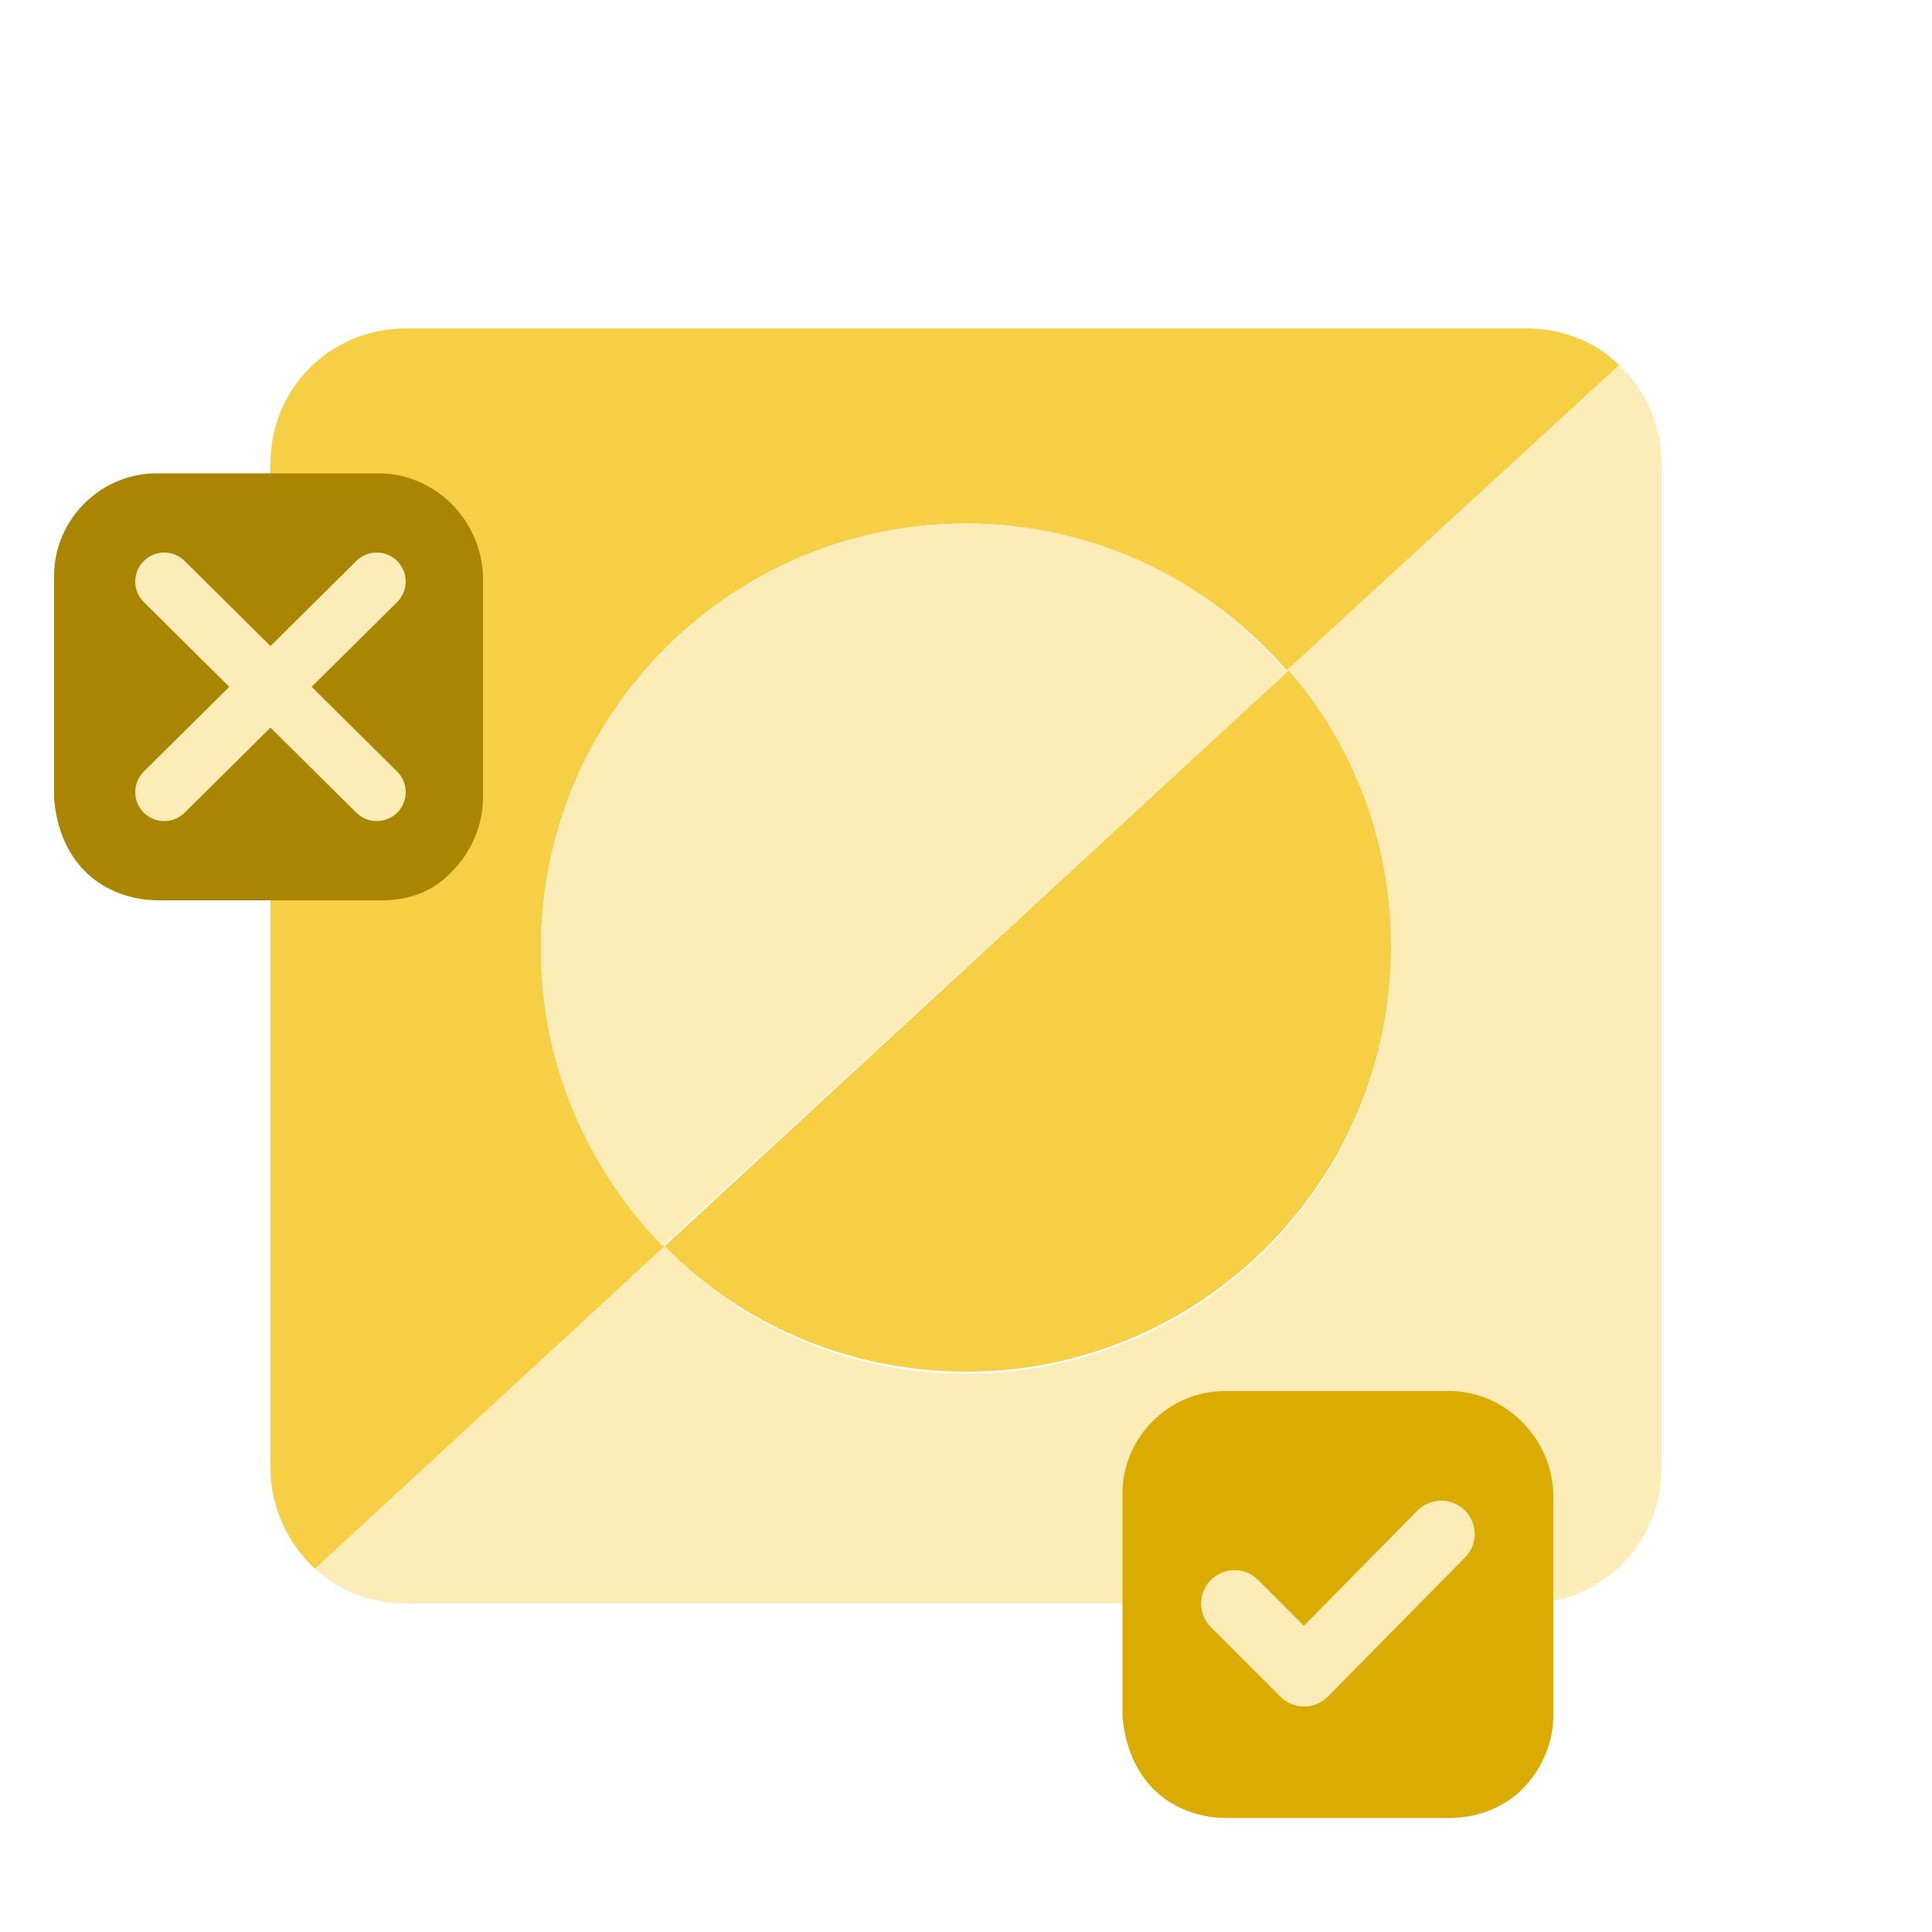
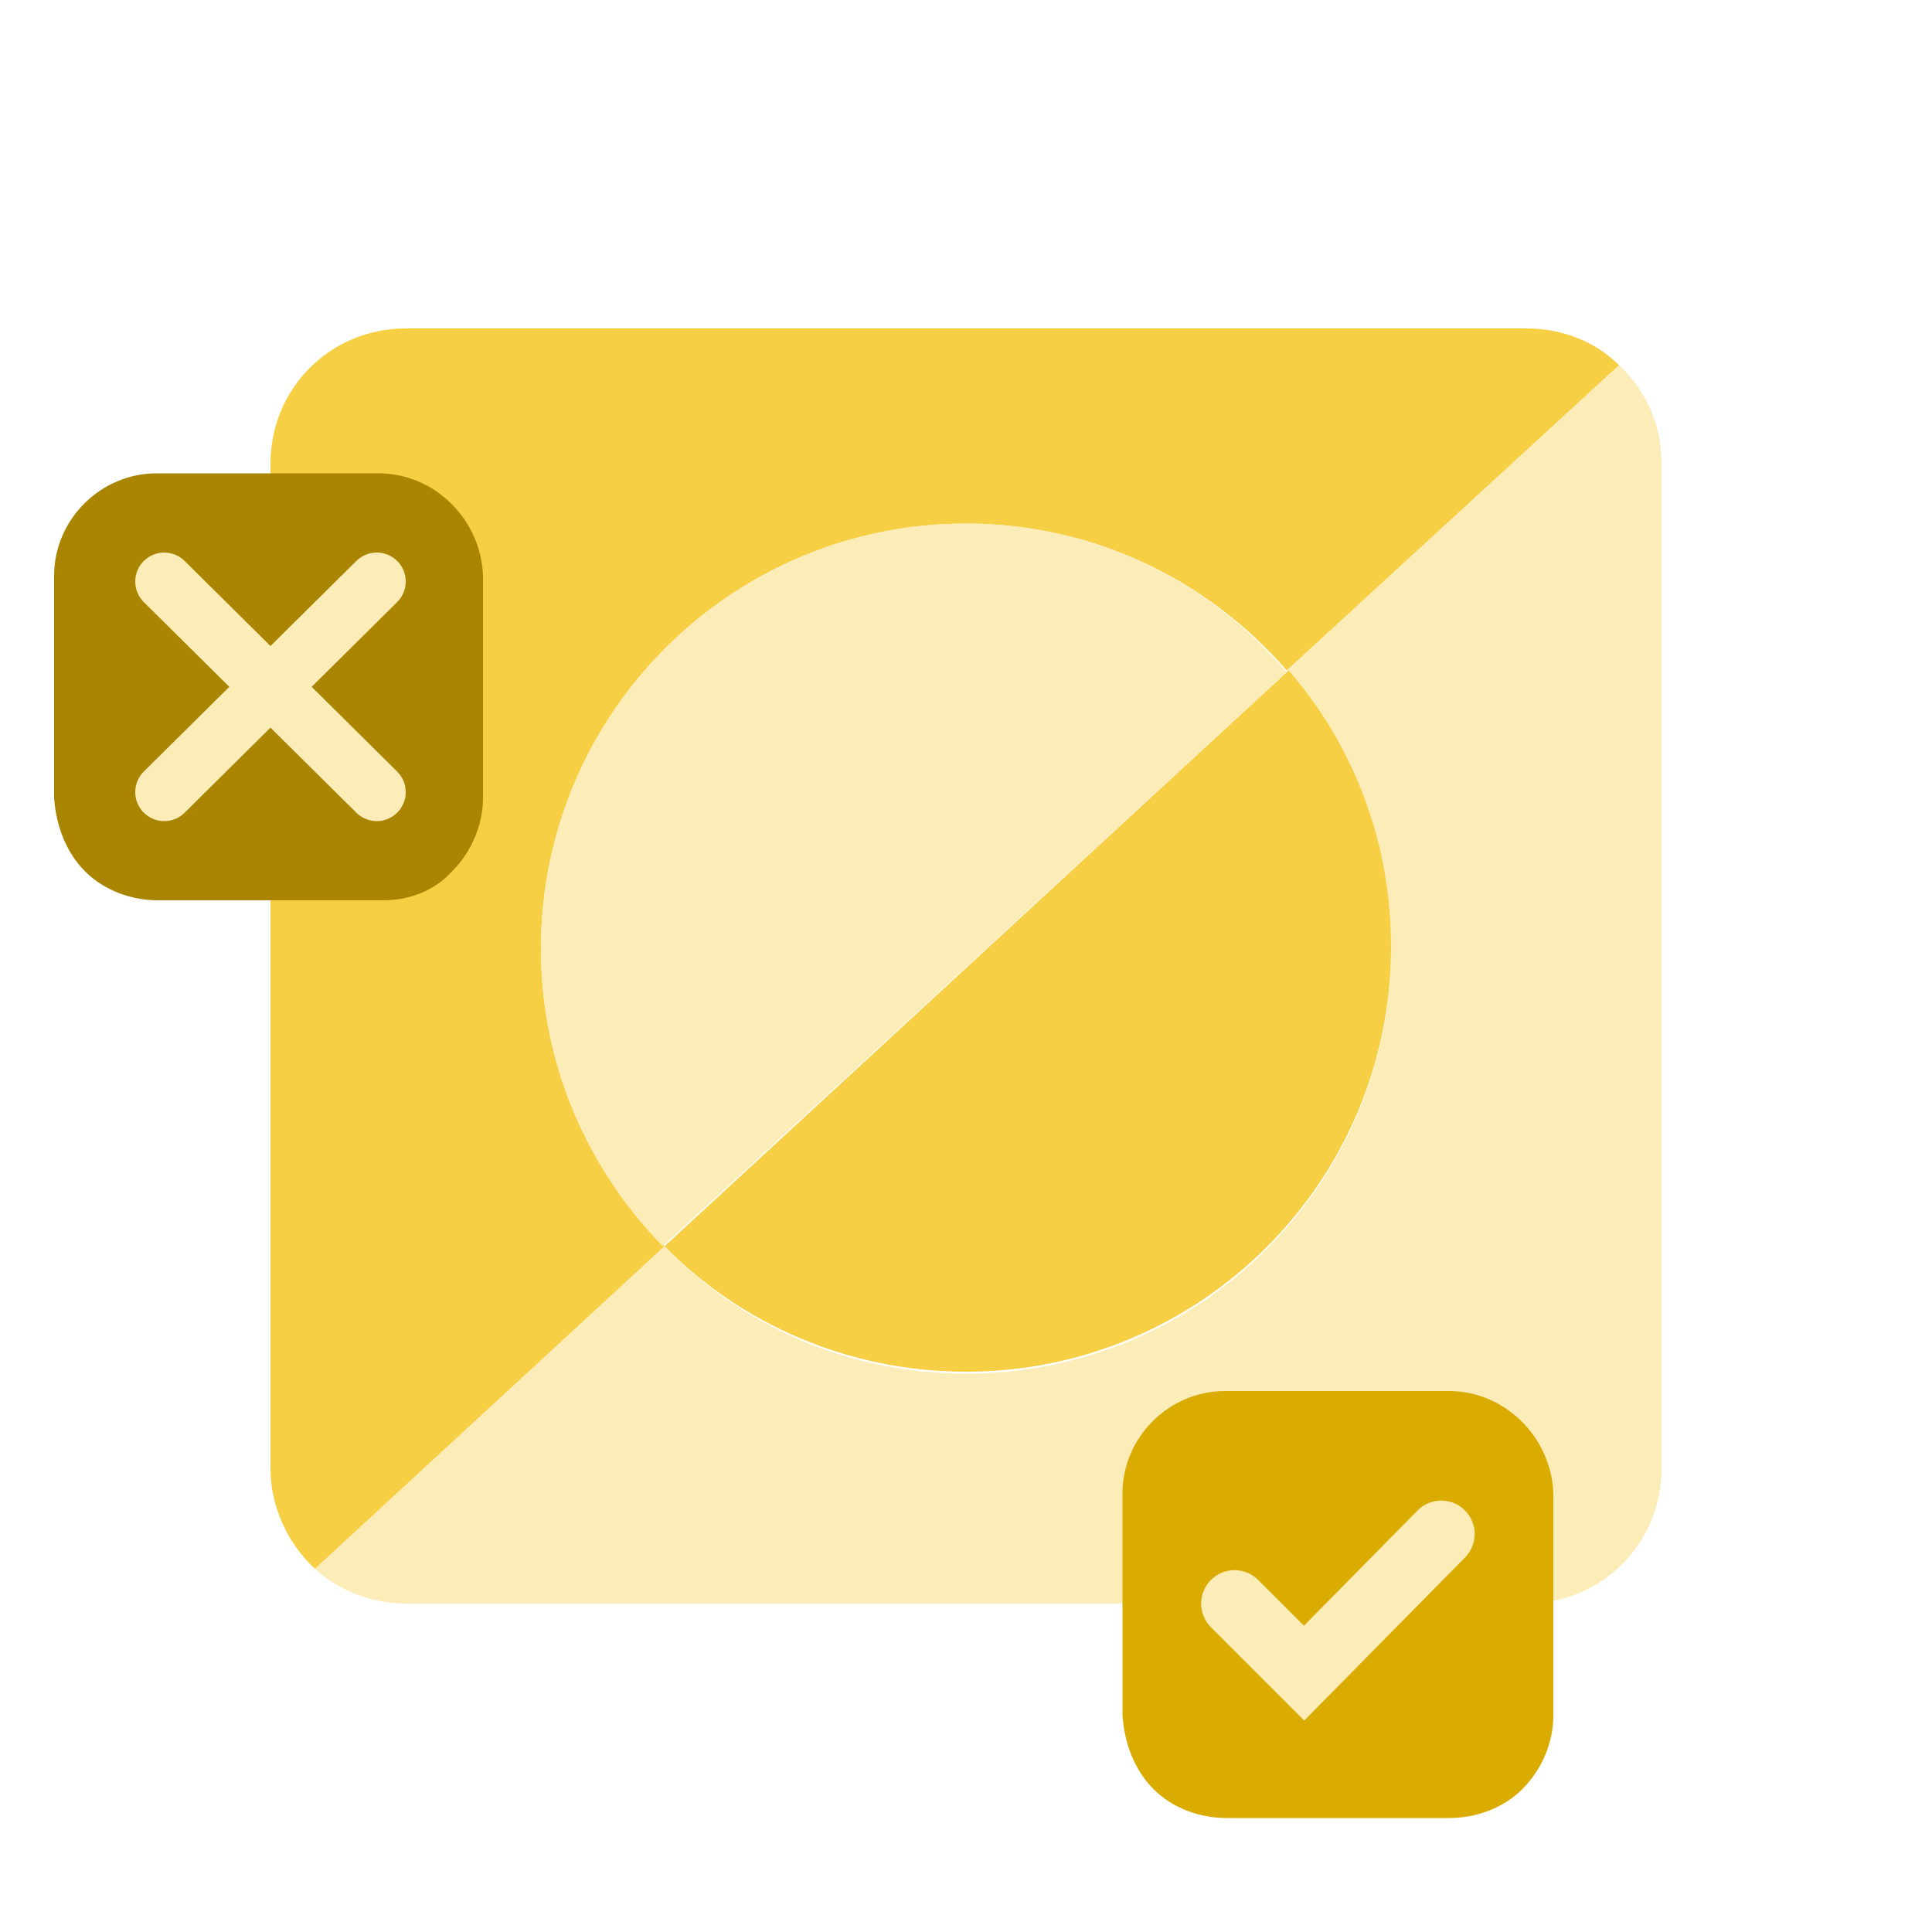
<svg xmlns="http://www.w3.org/2000/svg" version="1.1" id="Livello_1" x="0px" y="0px" viewBox="0 0 100 100" style="enable-background:new 0 0 100 100;" xml:space="preserve">
  <g>
    <g>
      <path style="fill:#FCECB8;" d="M83.8,18.9L66.6,34.7C70,38.6,72,43.6,72,49.1c0,12.1-9.8,22-22,22c-6.1,0-11.7-2.5-15.6-6.6    L16.3,81.2c1.2,1.1,2.9,1.8,4.7,1.8h58c3.9,0,7-3.1,7-7V24C86,22,85.2,20.2,83.8,18.9z" />
      <path style="fill:#F6CF45;" d="M28,49.1c0-12.1,9.8-22,22-22c6.7,0,12.6,3,16.6,7.6l17.2-15.8C82.6,17.7,80.9,17,79,17H21    c-3.9,0-7,3.1-7,7v52c0,2,0.9,3.9,2.3,5.2l18.1-16.7C30.4,60.5,28,55.1,28,49.1z" />
      <path style="fill:#F6CF45;" d="M50,71c12.1,0,22-9.8,22-22c0-5.5-2-10.5-5.3-14.3L34.4,64.5C38.3,68.5,43.9,71,50,71z" />
      <path style="fill:#FCECB8;" d="M50,27.1c-12.1,0-22,9.8-22,22c0,6,2.4,11.4,6.3,15.4l32.3-29.7C62.6,30.1,56.7,27.1,50,27.1z" />
    </g>
    <g>
      <path style="fill:#DAAB00;" d="M75,94.1H63.5c-1.4,0-2.8-0.5-3.8-1.5s-1.5-2.4-1.6-3.8V77.3c0-2.9,2.4-5.3,5.3-5.3l0,0H75    c2.9,0,5.3,2.4,5.4,5.3l0,0v11.5c0,1.4-0.6,2.8-1.6,3.8C77.8,93.6,76.4,94.1,75,94.1z" />
      <g>
-         <polyline style="fill:none;stroke:#FCECB8;stroke-width:3.458;stroke-linecap:round;stroke-linejoin:round;stroke-miterlimit:10;" points="     63.9,83 67.5,86.6 74.6,79.4    " />
+         <polyline style="fill:none;stroke:#FCECB8;stroke-width:3.458;stroke-linecap:round;strokeLinejoin:round;stroke-miterlimit:10;" points="     63.9,83 67.5,86.6 74.6,79.4    " />
      </g>
    </g>
    <g>
      <path style="fill:#A98502;" d="M19.8,46.6H8.2c-1.4,0-2.8-0.5-3.8-1.5s-1.5-2.4-1.6-3.8V29.8c0-2.9,2.4-5.3,5.3-5.3l0,0h11.5    c2.9,0,5.3,2.4,5.4,5.3l0,0v11.5c0,1.4-0.6,2.8-1.6,3.8C22.5,46.1,21.2,46.6,19.8,46.6z" />
      <g>
        <line style="fill:none;stroke:#FCECB8;stroke-width:3;stroke-linecap:round;stroke-miterlimit:10;" x1="19.5" y1="30.1" x2="8.5" y2="41" />
        <line style="fill:none;stroke:#FCECB8;stroke-width:3;stroke-linecap:round;stroke-miterlimit:10;" x1="19.5" y1="41" x2="8.5" y2="30.1" />
      </g>
    </g>
  </g>
</svg>
